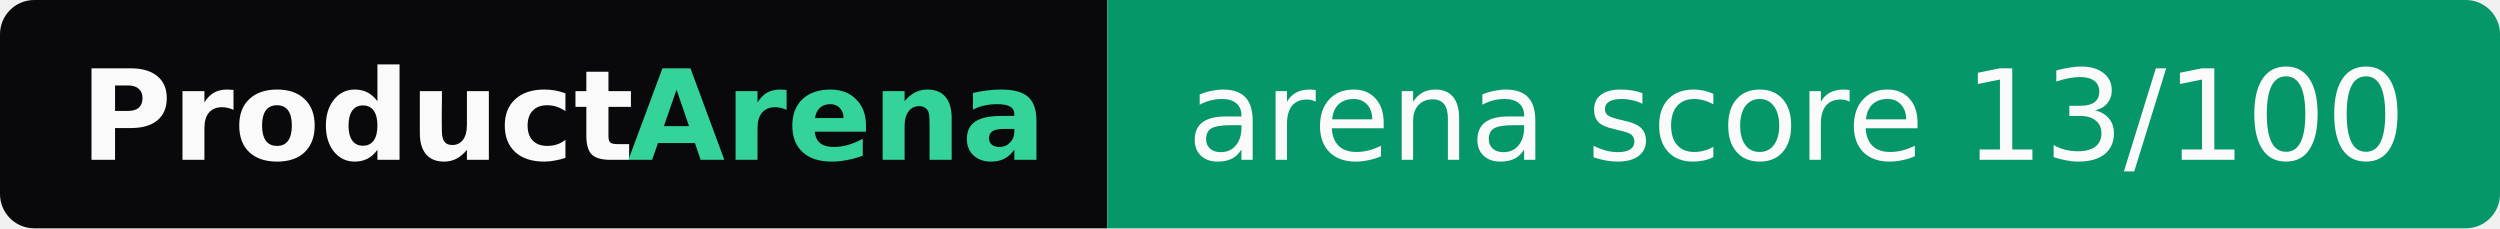
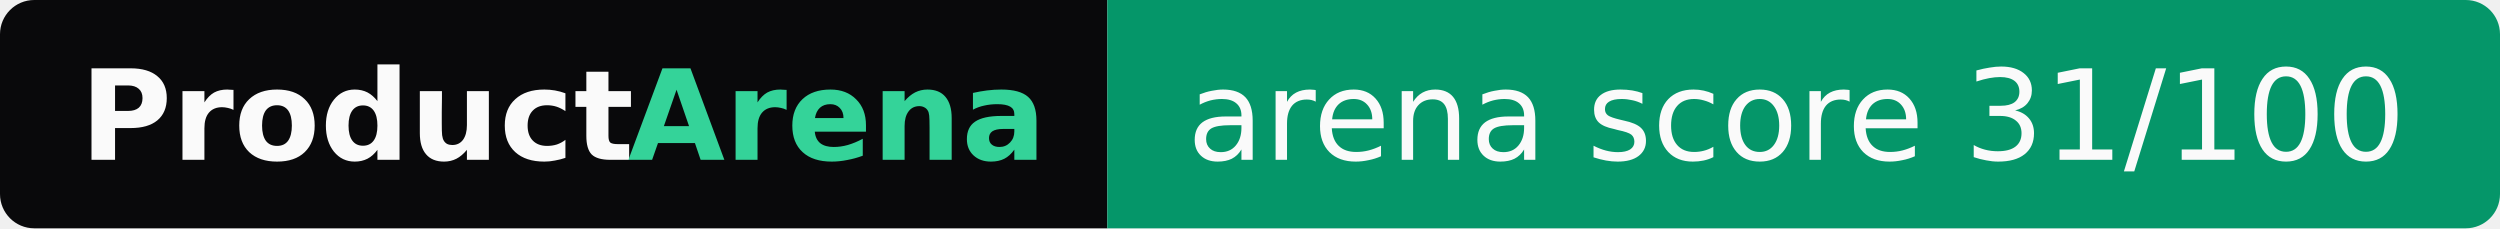
- <svg xmlns="http://www.w3.org/2000/svg" width="219" height="20" role="img" aria-label="ProductArena: arena score 13/100">
+ <svg xmlns="http://www.w3.org/2000/svg" width="219" height="20" role="img" aria-label="ProductArena: arena score 31/100">
  <clipPath id="r">
    <rect width="219" height="20" rx="3" fill="#fff" />
  </clipPath>
  <g clip-path="url(#r)">
    <rect width="97" height="20" fill="#09090b" />
    <rect x="97" width="122" height="20" fill="#059669" />
  </g>
  <g font-family="Verdana,Geneva,DejaVu Sans,sans-serif" font-size="11">
    <text x="7" y="14" textLength="48" font-weight="bold" fill="#fafafa">Product</text>
    <text x="55" y="14" textLength="35" font-weight="bold" fill="#34d399">Arena</text>
-     <text x="104" y="14" textLength="108" fill="#fafafa">arena score 13/100</text>
+     <text x="104" y="14" textLength="108" fill="#fafafa">arena score 31/100</text>
  </g>
</svg>
